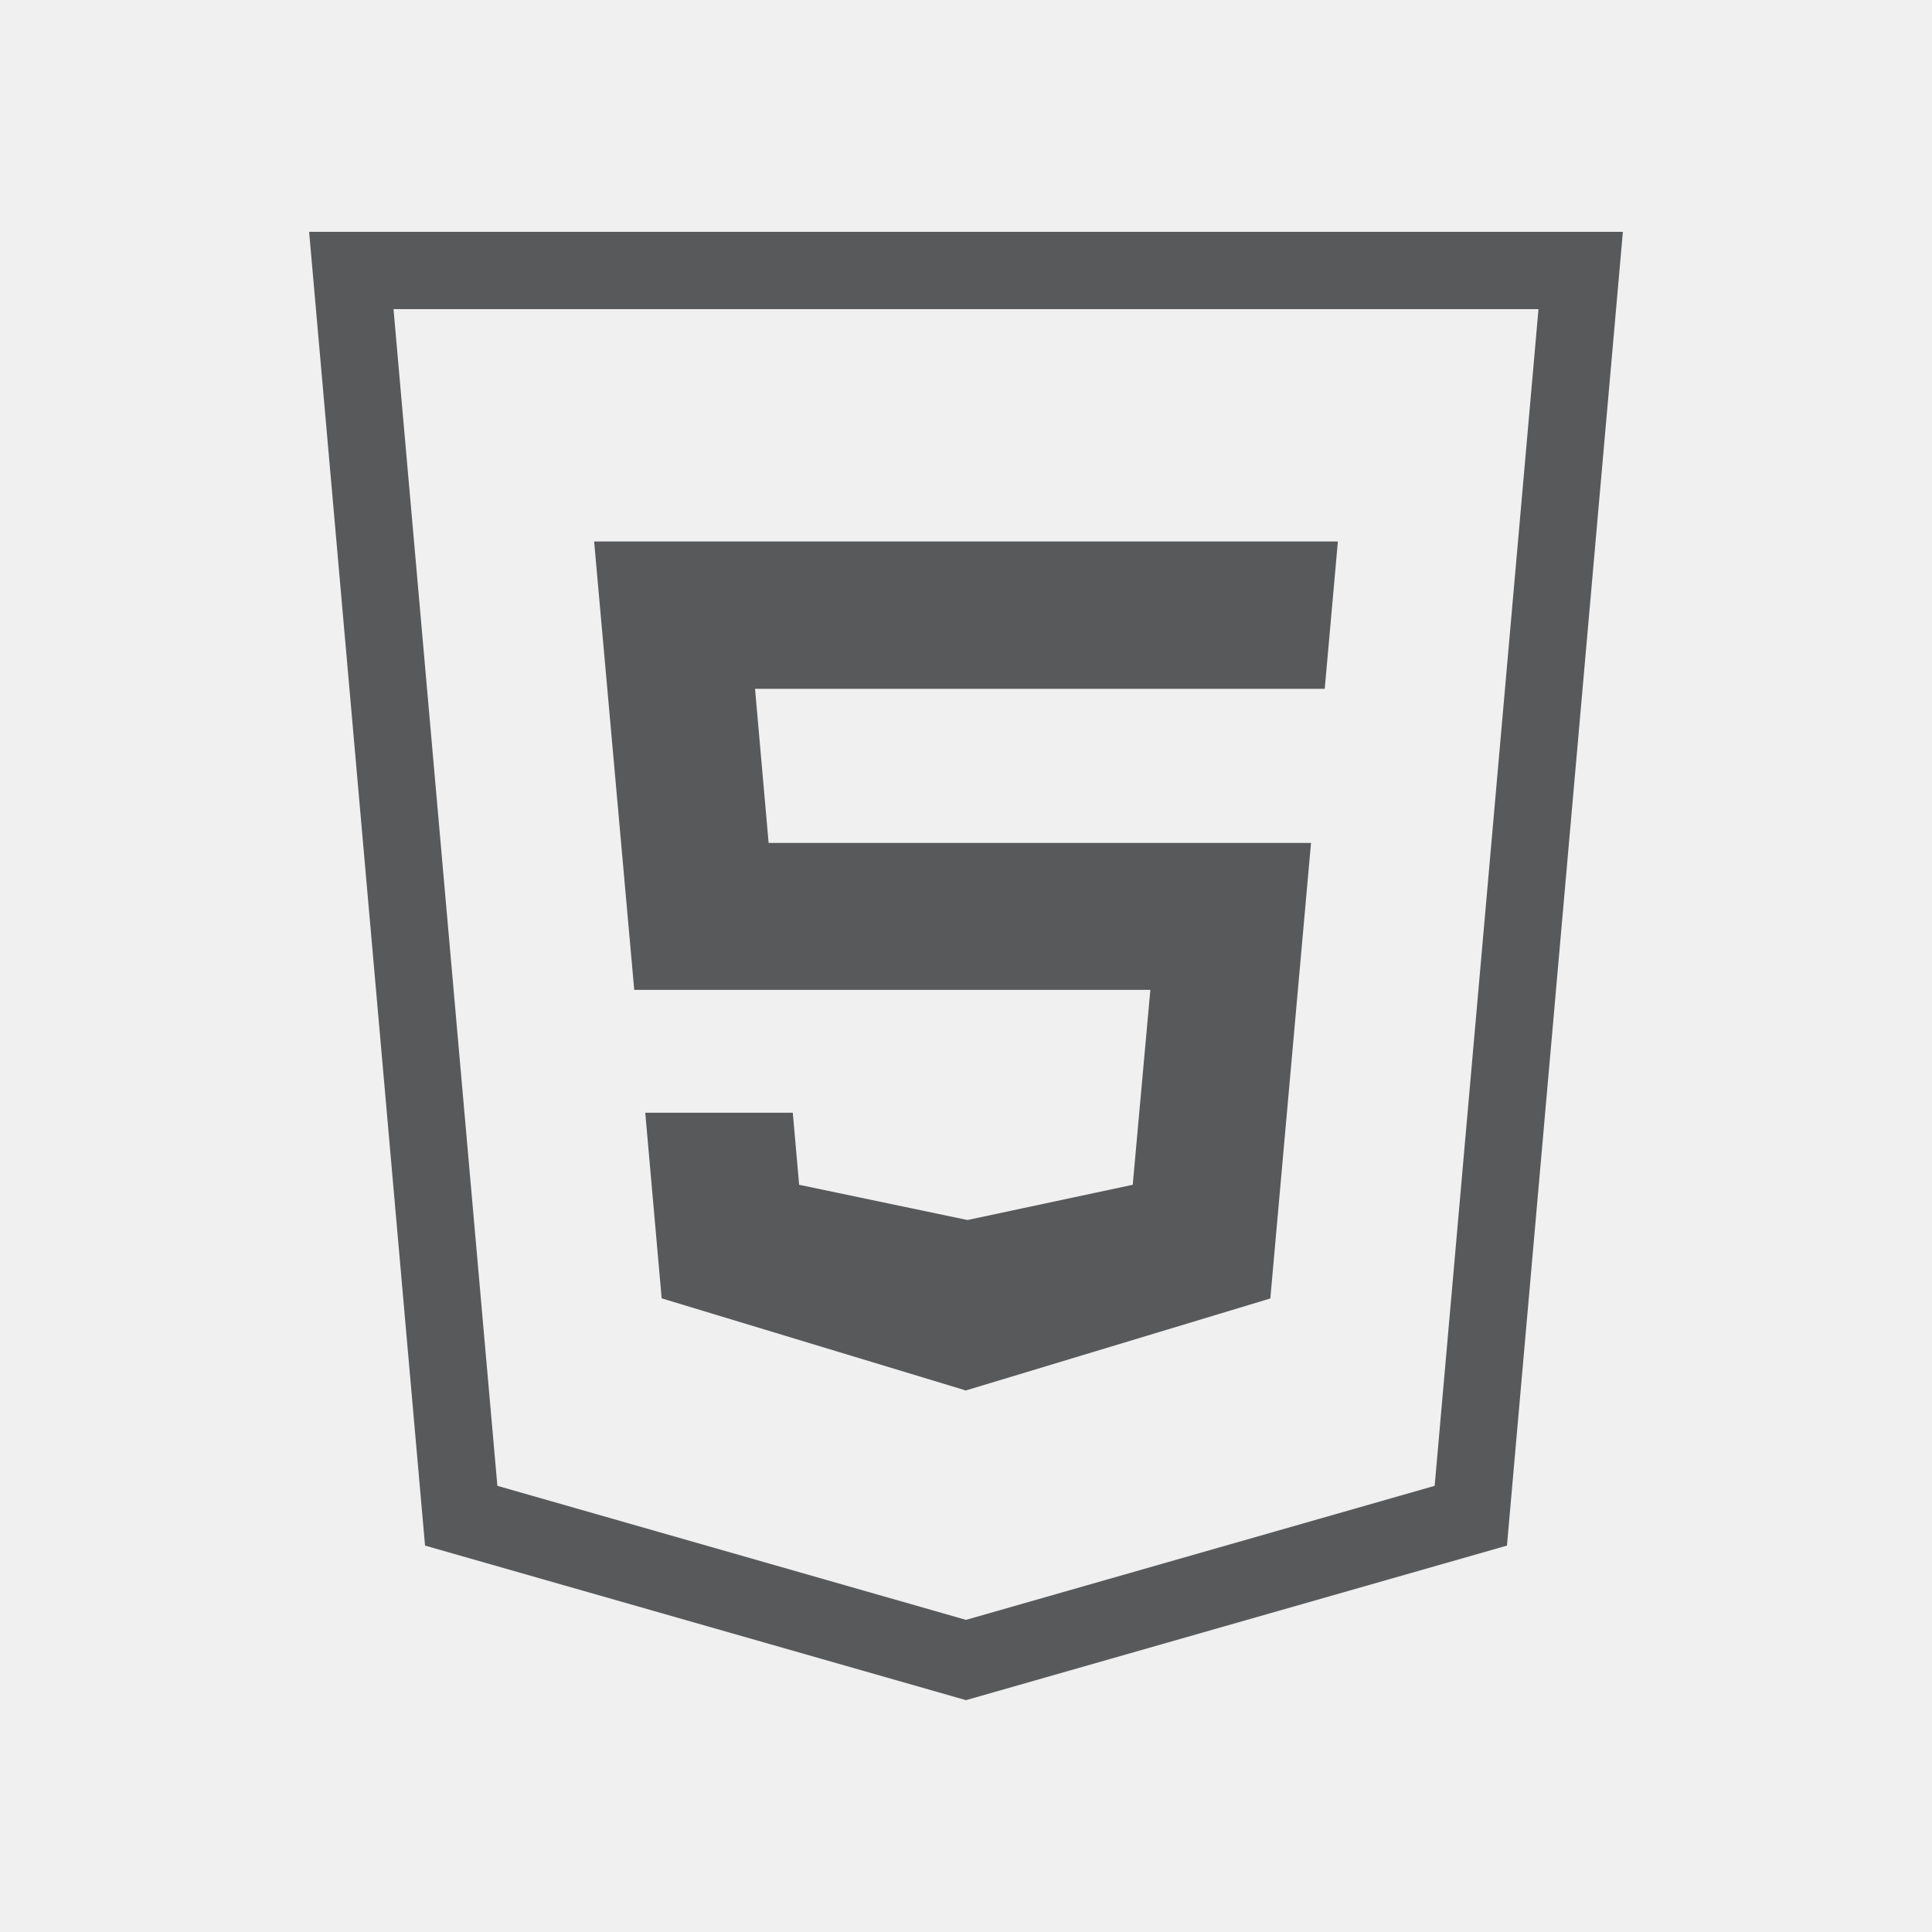
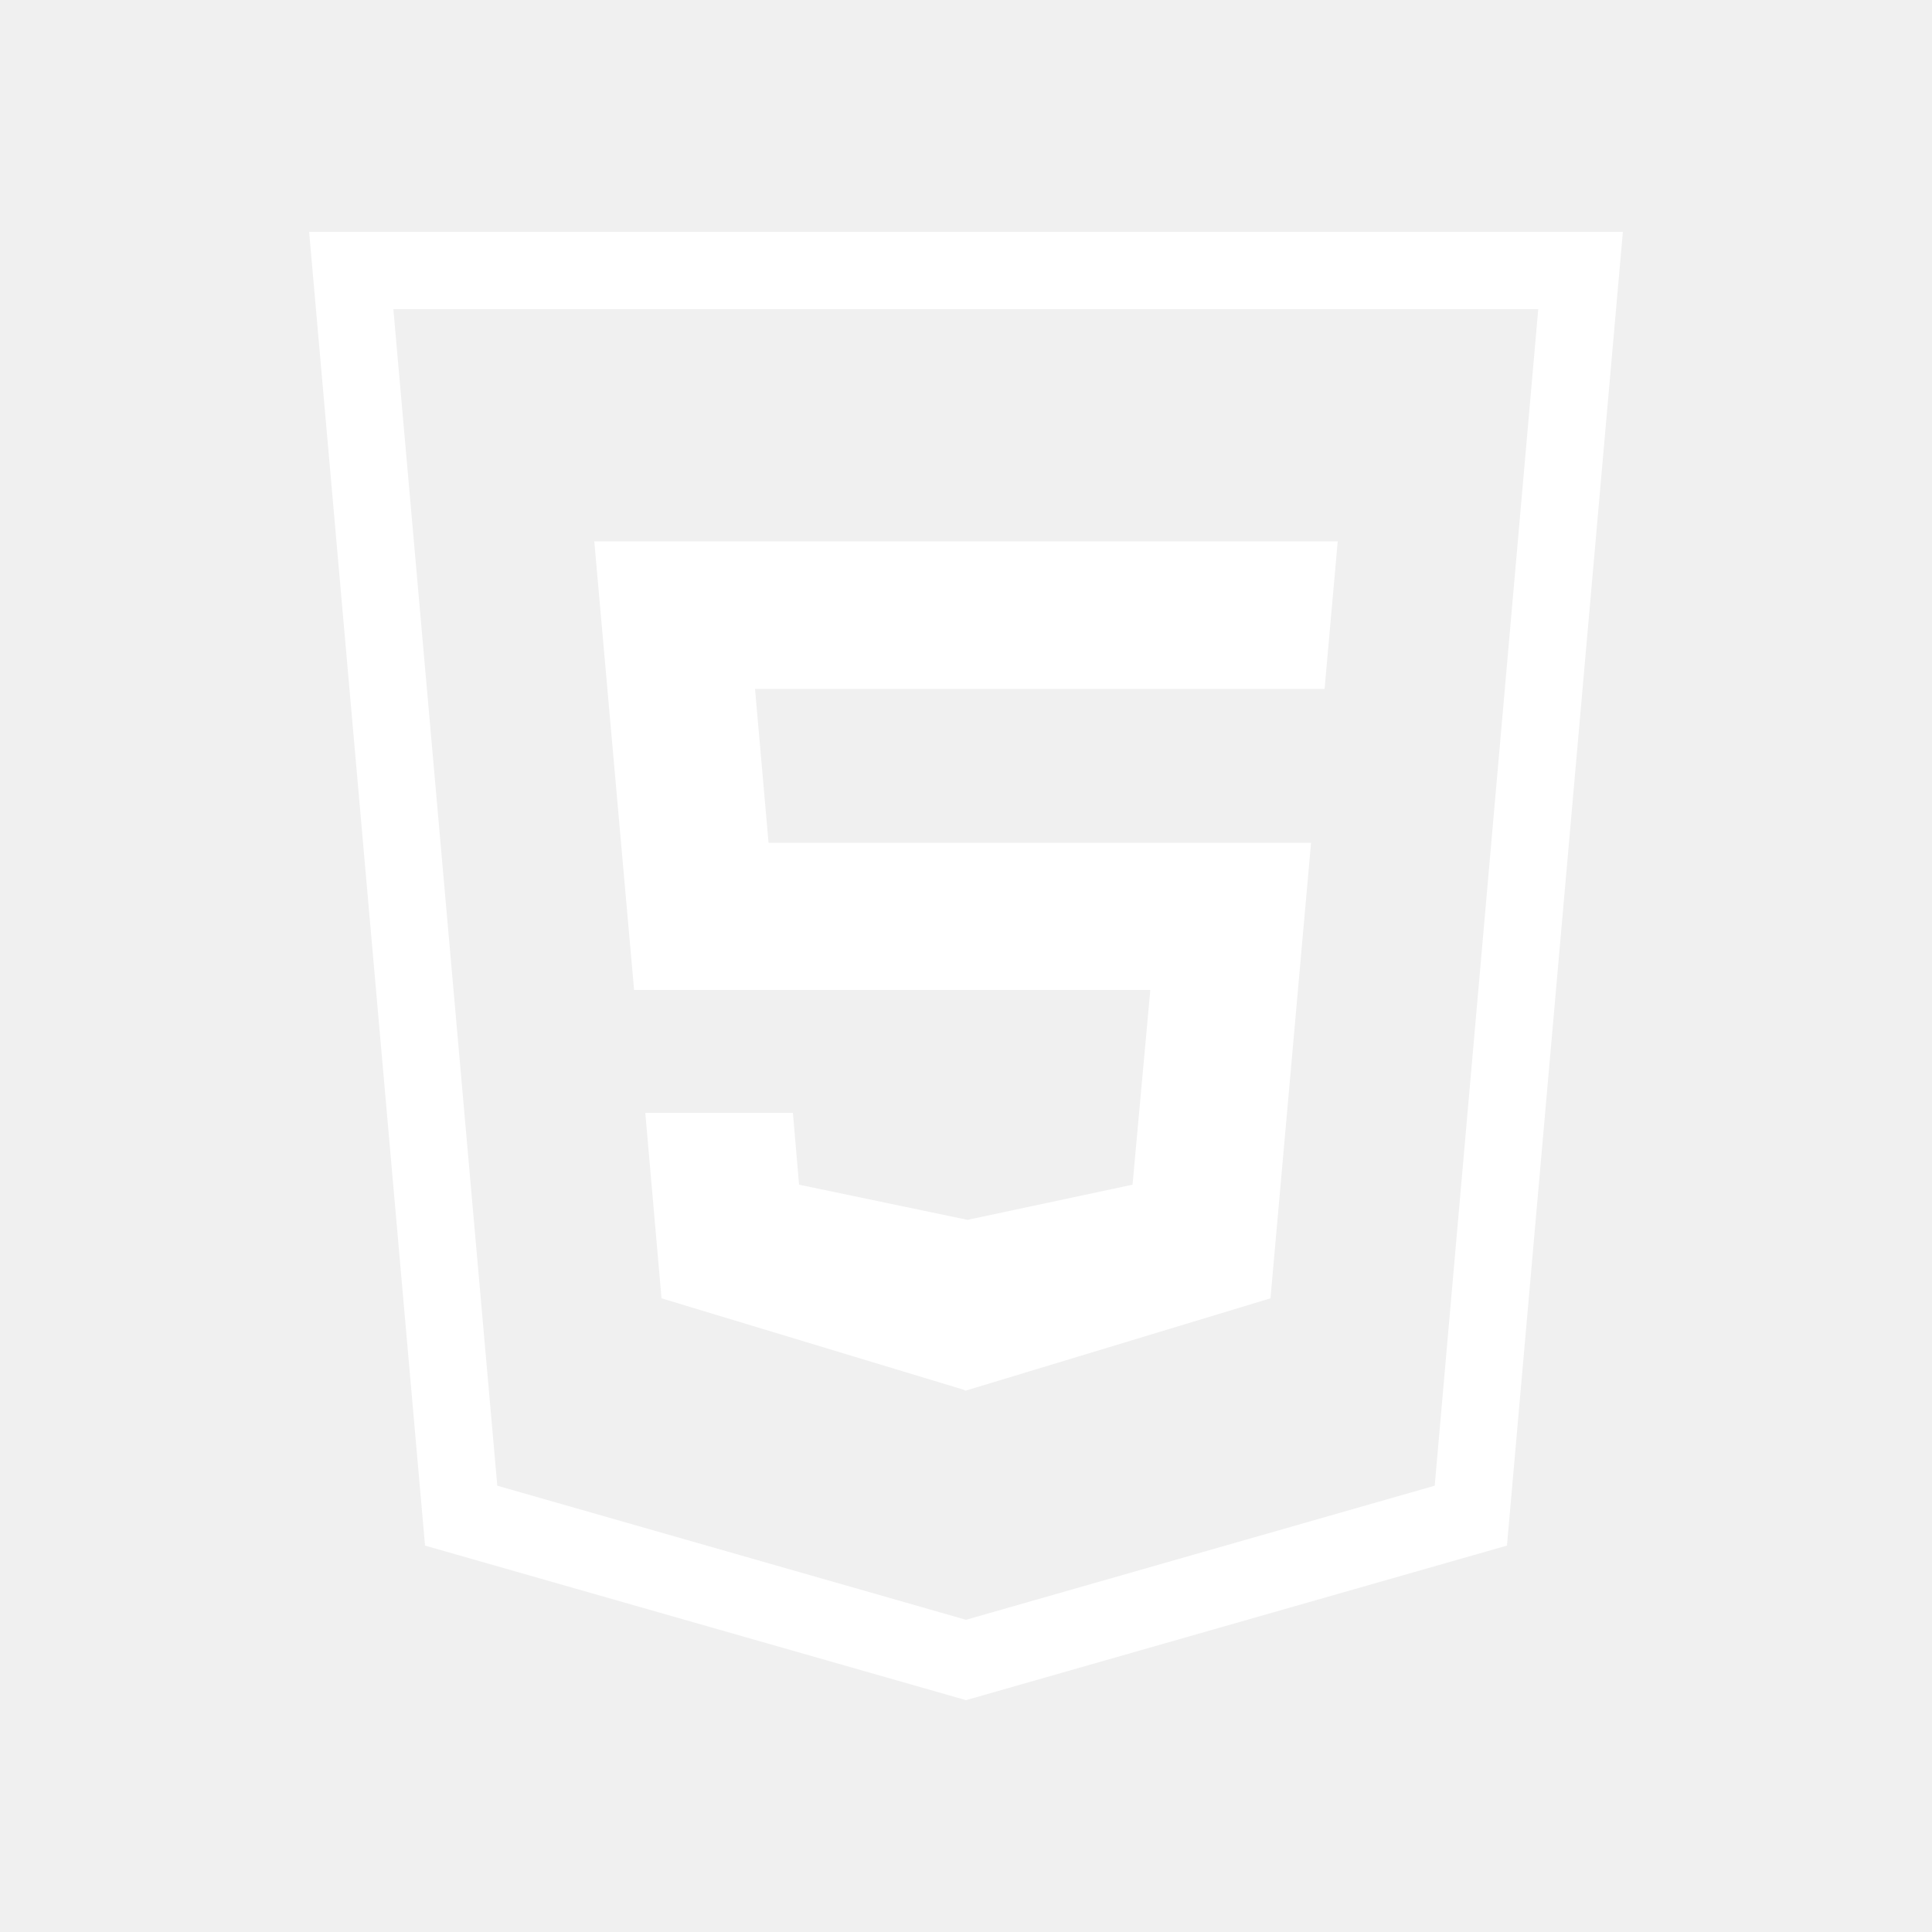
<svg xmlns="http://www.w3.org/2000/svg" version="1.1" id="Layer_1" x="0px" y="0px" viewBox="0 0 500 500" style="enable-background:new 0 0 500 500;" xml:space="preserve">
  <style type="text/css">
- 	.st0{fill-rule:evenodd;clip-rule:evenodd;fill:#58595B;}
- 	.st1{fill:#58595B;}
+ 	.st0{fill-rule:evenodd;clip-rule:evenodd;fill:#FFFFFF;}
+ 	.st1{fill:#FFFFFF;}
</style>
  <g>
-     <path class="st0" d="M80,60l30,340l140,40l140-40c10-113.32,20-226.68,30-340H80z M371.29,384.53L250,419.22l-121.28-34.69   L101.84,80h296.32L371.29,384.53z" />
-     <polygon class="st1" points="342.84,178.26 195.4,178.26 198.92,218.15 339.29,218.15 328.76,336.04 249.92,359.86 249.16,359.61    171.24,336.01 166.99,287.98 205.17,287.98 206.82,306.62 250.38,315.74 293.15,306.62 297.71,256.17 164.14,256.17 153.76,140.14    346.24,140.14  " />
+     <path class="st0" d="M80,60l30,340l140,40l140-40c10-113.3,20-226.7,30-340H80z M371.3,384.5L250,419.2l-121.3-34.7L101.8,80h296.3   L371.3,384.5z" />
+     <polygon class="st1" points="342.8,178.3 195.4,178.3 198.9,218.1 339.3,218.1 328.8,336 249.9,359.9 249.2,359.6 171.2,336    167,288 205.2,288 206.8,306.6 250.4,315.7 293.1,306.6 297.7,256.2 164.1,256.2 153.8,140.1 346.2,140.1  " />
  </g>
</svg>
